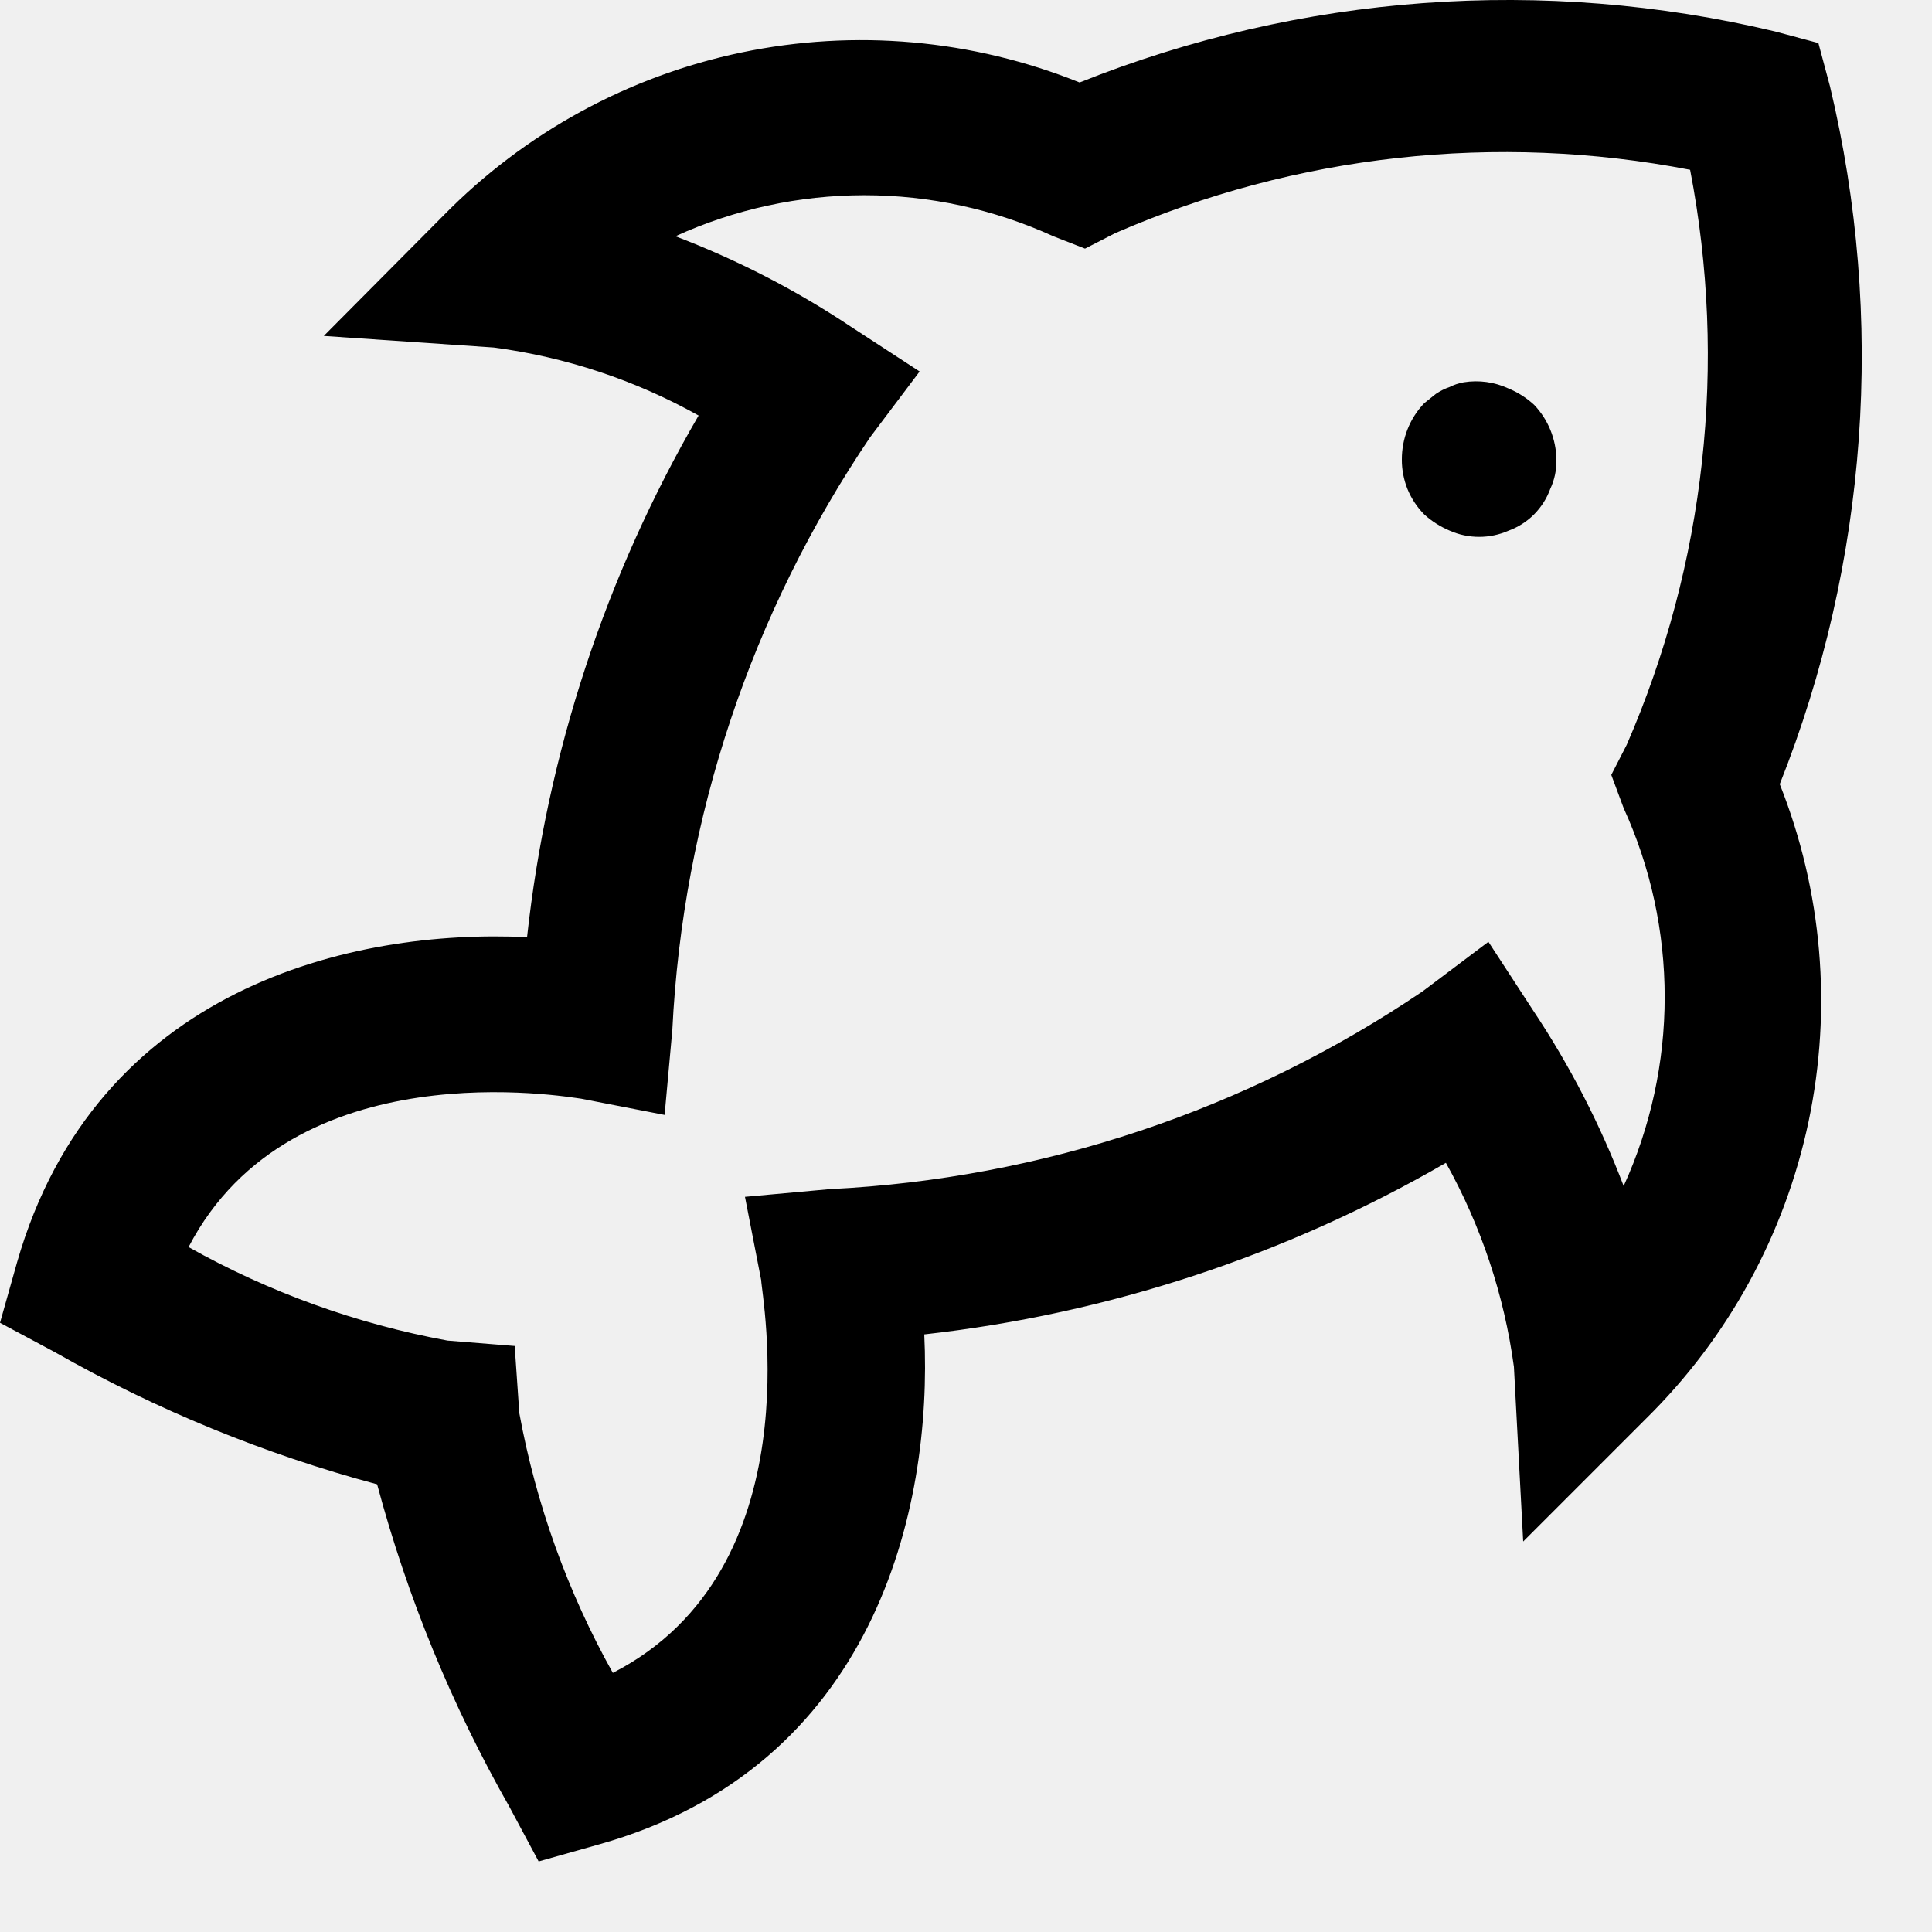
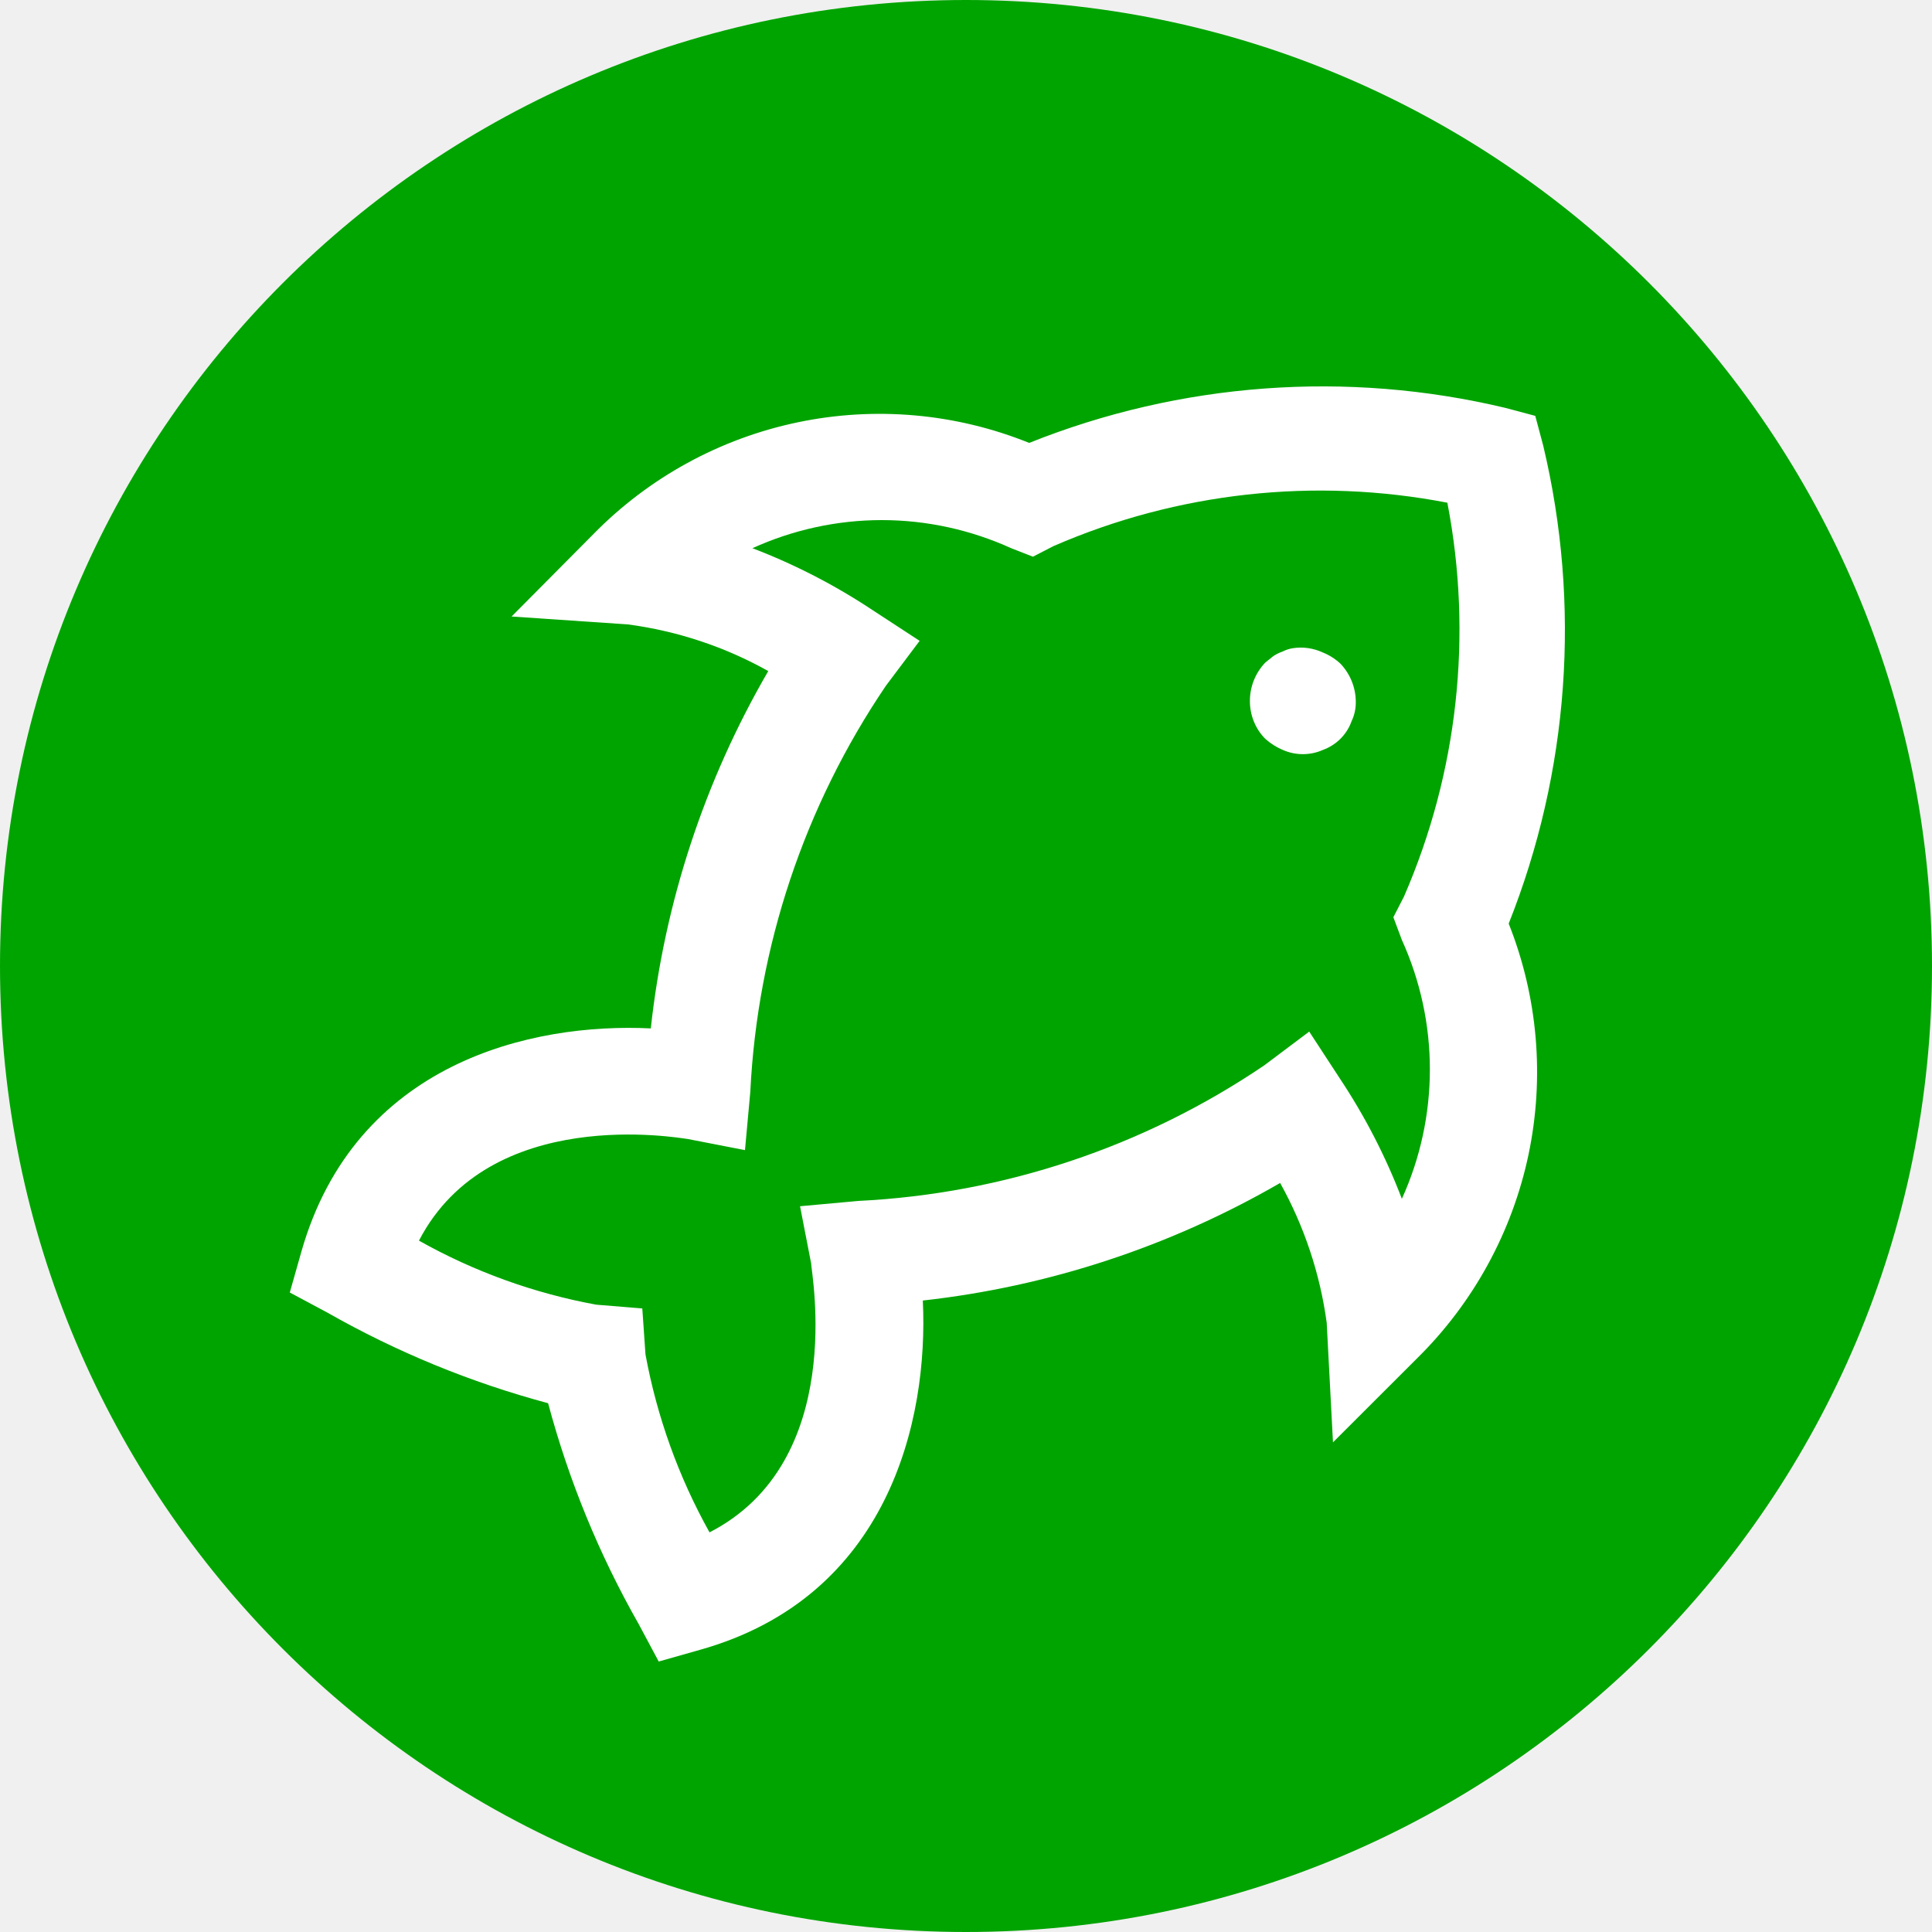
- <svg xmlns="http://www.w3.org/2000/svg" width="25" height="25" viewBox="0 0 25 25" fill="none">
-   <path d="M23.68 1.117L23.53 0.557L22.97 0.407C19.974 -0.308 16.83 -0.077 13.97 1.067C12.582 0.508 11.059 0.373 9.594 0.679C8.129 0.985 6.788 1.719 5.74 2.787L4.19 4.347L6.39 4.497C7.321 4.62 8.22 4.919 9.04 5.377C7.836 7.447 7.08 9.746 6.82 12.127C4.56 12.017 1.24 12.777 0.22 16.337L0 17.117L0.71 17.497C2.021 18.242 3.423 18.817 4.88 19.207C5.27 20.664 5.844 22.065 6.59 23.377L6.97 24.087L7.75 23.867C11.31 22.867 12.07 19.537 11.96 17.267C14.339 17.002 16.638 16.246 18.71 15.047C19.166 15.864 19.464 16.759 19.59 17.687L19.71 19.947L21.3 18.357C22.363 17.31 23.095 15.973 23.403 14.512C23.71 13.052 23.581 11.534 23.03 10.147C24.172 7.276 24.398 4.122 23.68 1.117ZM21.01 10.457C21.36 11.224 21.541 12.058 21.541 12.902C21.541 13.745 21.36 14.579 21.01 15.347C20.706 14.549 20.313 13.787 19.84 13.077L19.26 12.187L18.41 12.827C16.136 14.366 13.483 15.252 10.74 15.387L9.64 15.487L9.85 16.567C9.85 16.737 10.54 20.307 7.93 21.647C7.345 20.601 6.937 19.465 6.72 18.287L6.66 17.417L5.79 17.347C4.614 17.131 3.482 16.722 2.44 16.137C3.78 13.557 7.35 14.197 7.52 14.217L8.6 14.427L8.7 13.327C8.835 10.584 9.721 7.931 11.26 5.657L11.9 4.807L11.01 4.227C10.299 3.753 9.538 3.361 8.74 3.057C9.508 2.707 10.341 2.526 11.185 2.526C12.029 2.526 12.862 2.707 13.63 3.057L14.04 3.217L14.43 3.017C16.77 1.999 19.364 1.713 21.87 2.197C22.354 4.703 22.068 7.296 21.05 9.637L20.85 10.027L21.01 10.457Z" fill="black" />
-   <path d="M19.52 5.027C19.339 4.943 19.137 4.915 18.94 4.947C18.877 4.958 18.817 4.978 18.76 5.007C18.696 5.029 18.636 5.059 18.58 5.097L18.43 5.217C18.242 5.413 18.139 5.675 18.14 5.947C18.139 6.078 18.165 6.209 18.214 6.331C18.264 6.452 18.337 6.563 18.43 6.657C18.527 6.745 18.639 6.816 18.76 6.867C18.88 6.92 19.009 6.947 19.14 6.947C19.271 6.947 19.4 6.92 19.52 6.867C19.644 6.822 19.757 6.75 19.85 6.657C19.943 6.563 20.015 6.451 20.06 6.327C20.116 6.208 20.143 6.078 20.14 5.947C20.136 5.682 20.033 5.428 19.85 5.237C19.753 5.148 19.641 5.077 19.52 5.027Z" fill="black" />
+ <svg xmlns="http://www.w3.org/2000/svg" width="20" height="20" viewBox="0 0 20 20" fill="none">
+   <circle cx="10" cy="10" r="10" fill="#00A400" />
+   <path d="M15.975 4.612L15.893 4.305L15.586 4.223C13.944 3.831 12.221 3.958 10.654 4.585C9.894 4.278 9.059 4.204 8.257 4.372C7.454 4.54 6.719 4.942 6.145 5.527L5.296 6.382L6.501 6.464C7.011 6.532 7.504 6.695 7.953 6.947C7.294 8.081 6.879 9.341 6.737 10.646C5.498 10.585 3.679 11.002 3.121 12.953L3 13.38L3.389 13.588C4.108 13.997 4.875 14.312 5.674 14.526C5.887 15.324 6.202 16.092 6.611 16.811L6.819 17.2L7.246 17.079C9.197 16.531 9.613 14.707 9.553 13.463C10.857 13.318 12.116 12.903 13.252 12.246C13.501 12.694 13.665 13.184 13.734 13.693L13.799 14.931L14.671 14.06C15.253 13.486 15.654 12.753 15.823 11.953C15.991 11.153 15.92 10.321 15.618 9.561C16.244 7.987 16.368 6.259 15.975 4.612ZM14.512 9.73C14.703 10.151 14.802 10.608 14.802 11.07C14.802 11.533 14.703 11.99 14.512 12.41C14.345 11.973 14.13 11.556 13.871 11.166L13.553 10.679L13.087 11.029C11.841 11.873 10.387 12.358 8.885 12.432L8.282 12.487L8.397 13.079C8.397 13.172 8.775 15.129 7.345 15.863C7.025 15.29 6.801 14.667 6.682 14.021L6.649 13.545L6.172 13.506C5.528 13.388 4.908 13.164 4.337 12.843C5.071 11.429 7.027 11.78 7.12 11.791L7.712 11.906L7.767 11.303C7.841 9.8 8.326 8.346 9.17 7.1L9.52 6.634L9.033 6.316C8.643 6.057 8.226 5.842 7.789 5.675C8.209 5.484 8.666 5.384 9.128 5.384C9.591 5.384 10.047 5.484 10.468 5.675L10.693 5.763L10.906 5.653C12.189 5.095 13.61 4.939 14.983 5.204C15.248 6.577 15.091 7.999 14.534 9.281L14.424 9.495L14.512 9.73Z" fill="white" />
+   <path d="M13.695 6.755C13.596 6.709 13.486 6.693 13.378 6.711C13.343 6.717 13.31 6.728 13.279 6.744C13.244 6.756 13.211 6.772 13.18 6.793L13.098 6.859C12.995 6.967 12.938 7.11 12.939 7.259C12.939 7.331 12.953 7.402 12.98 7.469C13.007 7.536 13.047 7.597 13.098 7.648C13.151 7.696 13.213 7.735 13.279 7.763C13.345 7.792 13.415 7.807 13.487 7.807C13.559 7.807 13.63 7.792 13.695 7.763C13.763 7.738 13.825 7.699 13.876 7.648C13.927 7.597 13.967 7.535 13.991 7.467C14.022 7.402 14.037 7.331 14.035 7.259C14.033 7.114 13.976 6.975 13.876 6.87C13.823 6.821 13.762 6.782 13.695 6.755Z" fill="white" />
</svg>
